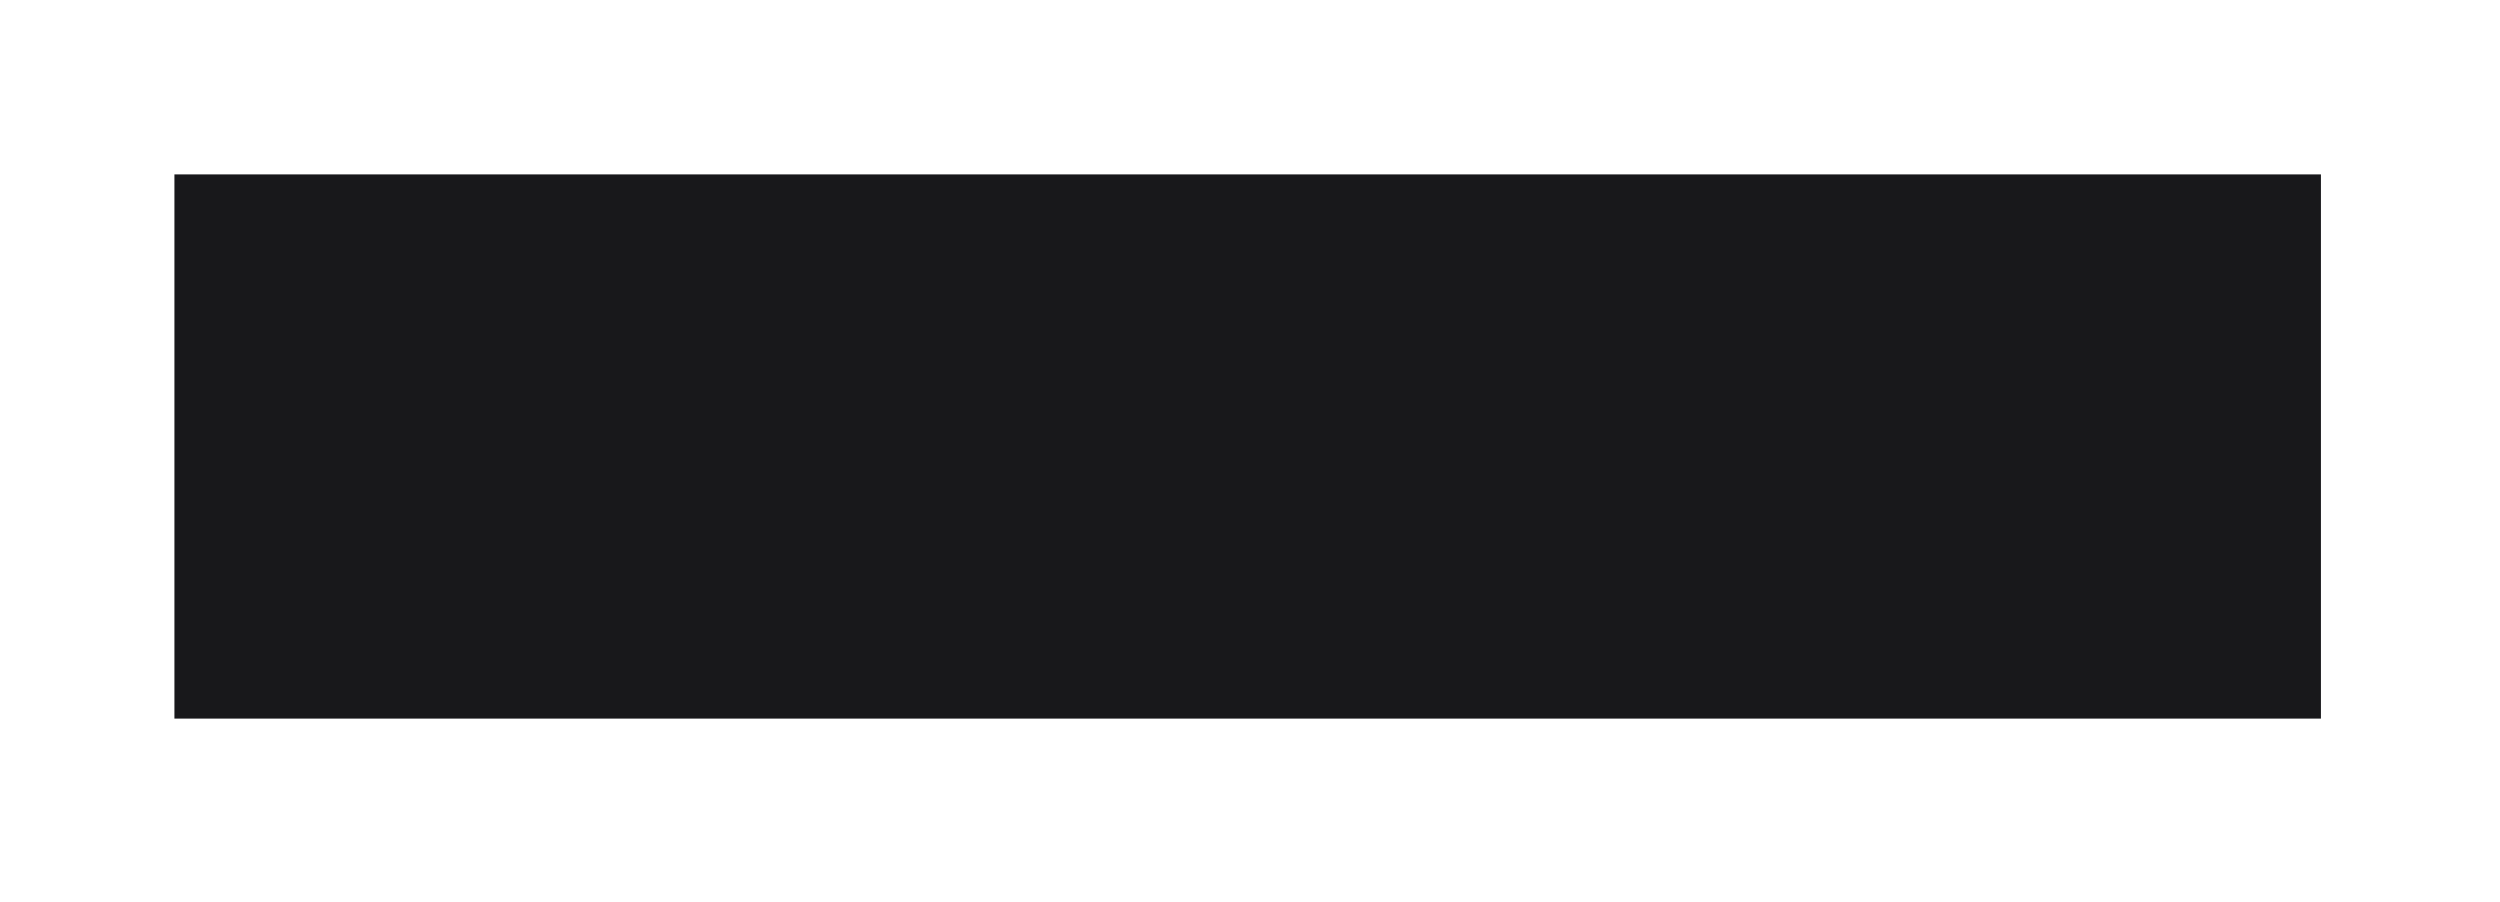
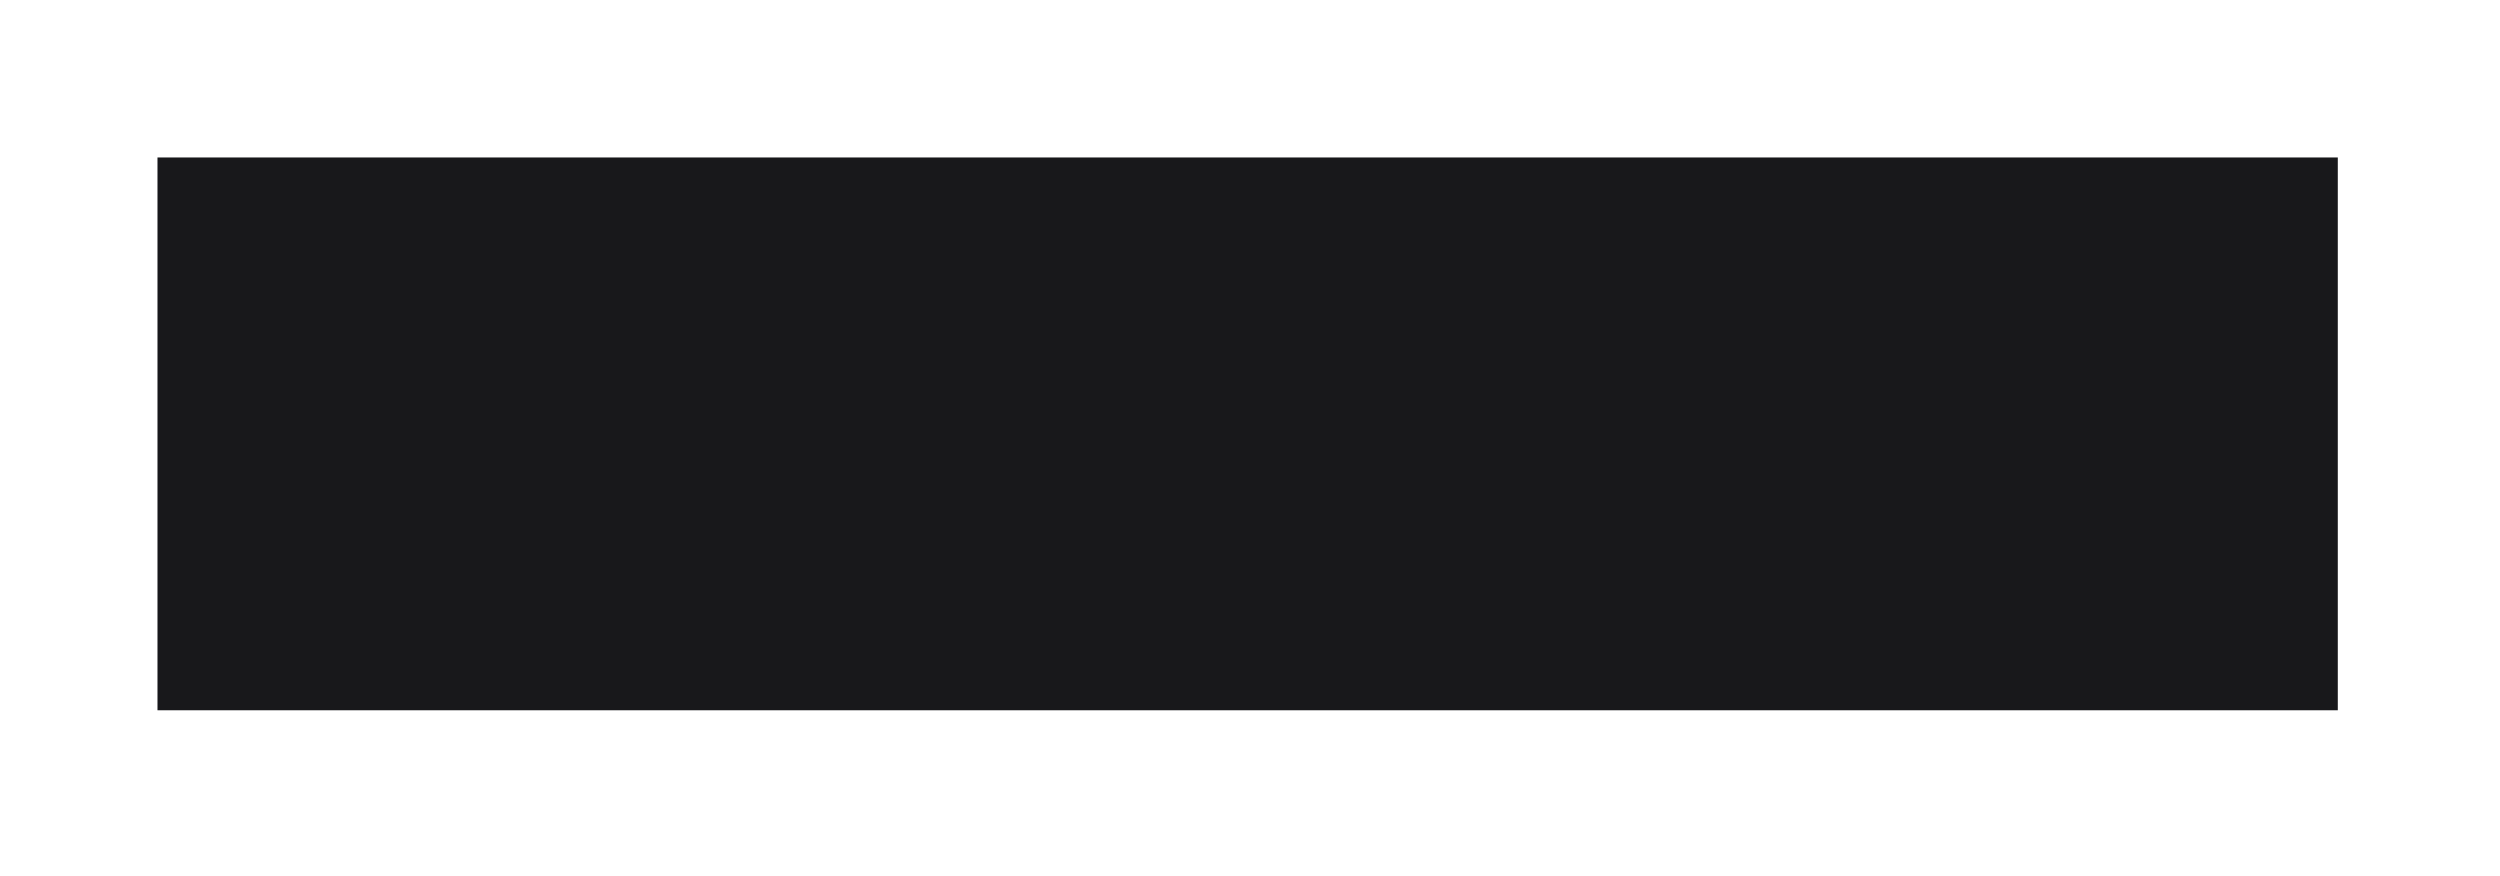
- <svg xmlns="http://www.w3.org/2000/svg" width="258" height="93" viewBox="0 0 258 93">
-   <style>
-     text { font-family: 'Yu Gothic UI', 'Meiryo', 'Hiragino Kaku Gothic ProN', sans-serif; }
-     .mono { font-family: 'Consolas', 'Cascadia Mono', monospace; }
-   </style>
-   <g transform="translate(-144.048, -358.590)">
-     <path d="M-278.07,-163.41 C-278.07,-163.41 -56.55,-163.41 -56.55,-163.41 C-56.55,-163.41 -56.55,-107.25 -56.55,-107.25 C-56.55,-107.25 -278.07,-107.25 -278.07,-107.25 C-278.07,-107.25 -278.07,-163.41 -278.07,-163.41 Z" transform="matrix(1 0 0 1 440.1181 540)" fill="#18181b" />
+ <svg xmlns="http://www.w3.org/2000/svg" width="254" height="89" viewBox="0 0 254 89">
+   <g transform="translate(-245.93, -360.59)">
+     <g transform="matrix(1 0 0 1 540 540)">
+       <path d="M-278.07,-163.41 C-278.07,-163.41 -56.55,-163.41 -56.55,-163.41 C-56.55,-163.41 -56.55,-107.25 -56.55,-107.25 C-56.55,-107.25 -278.07,-107.25 -278.07,-107.25 C-278.07,-107.25 -278.07,-163.41 -278.07,-163.41 Z" fill="rgba(24,24,27,1.000)" fill-rule="nonzero" stroke="none" />
+     </g>
  </g>
</svg>
